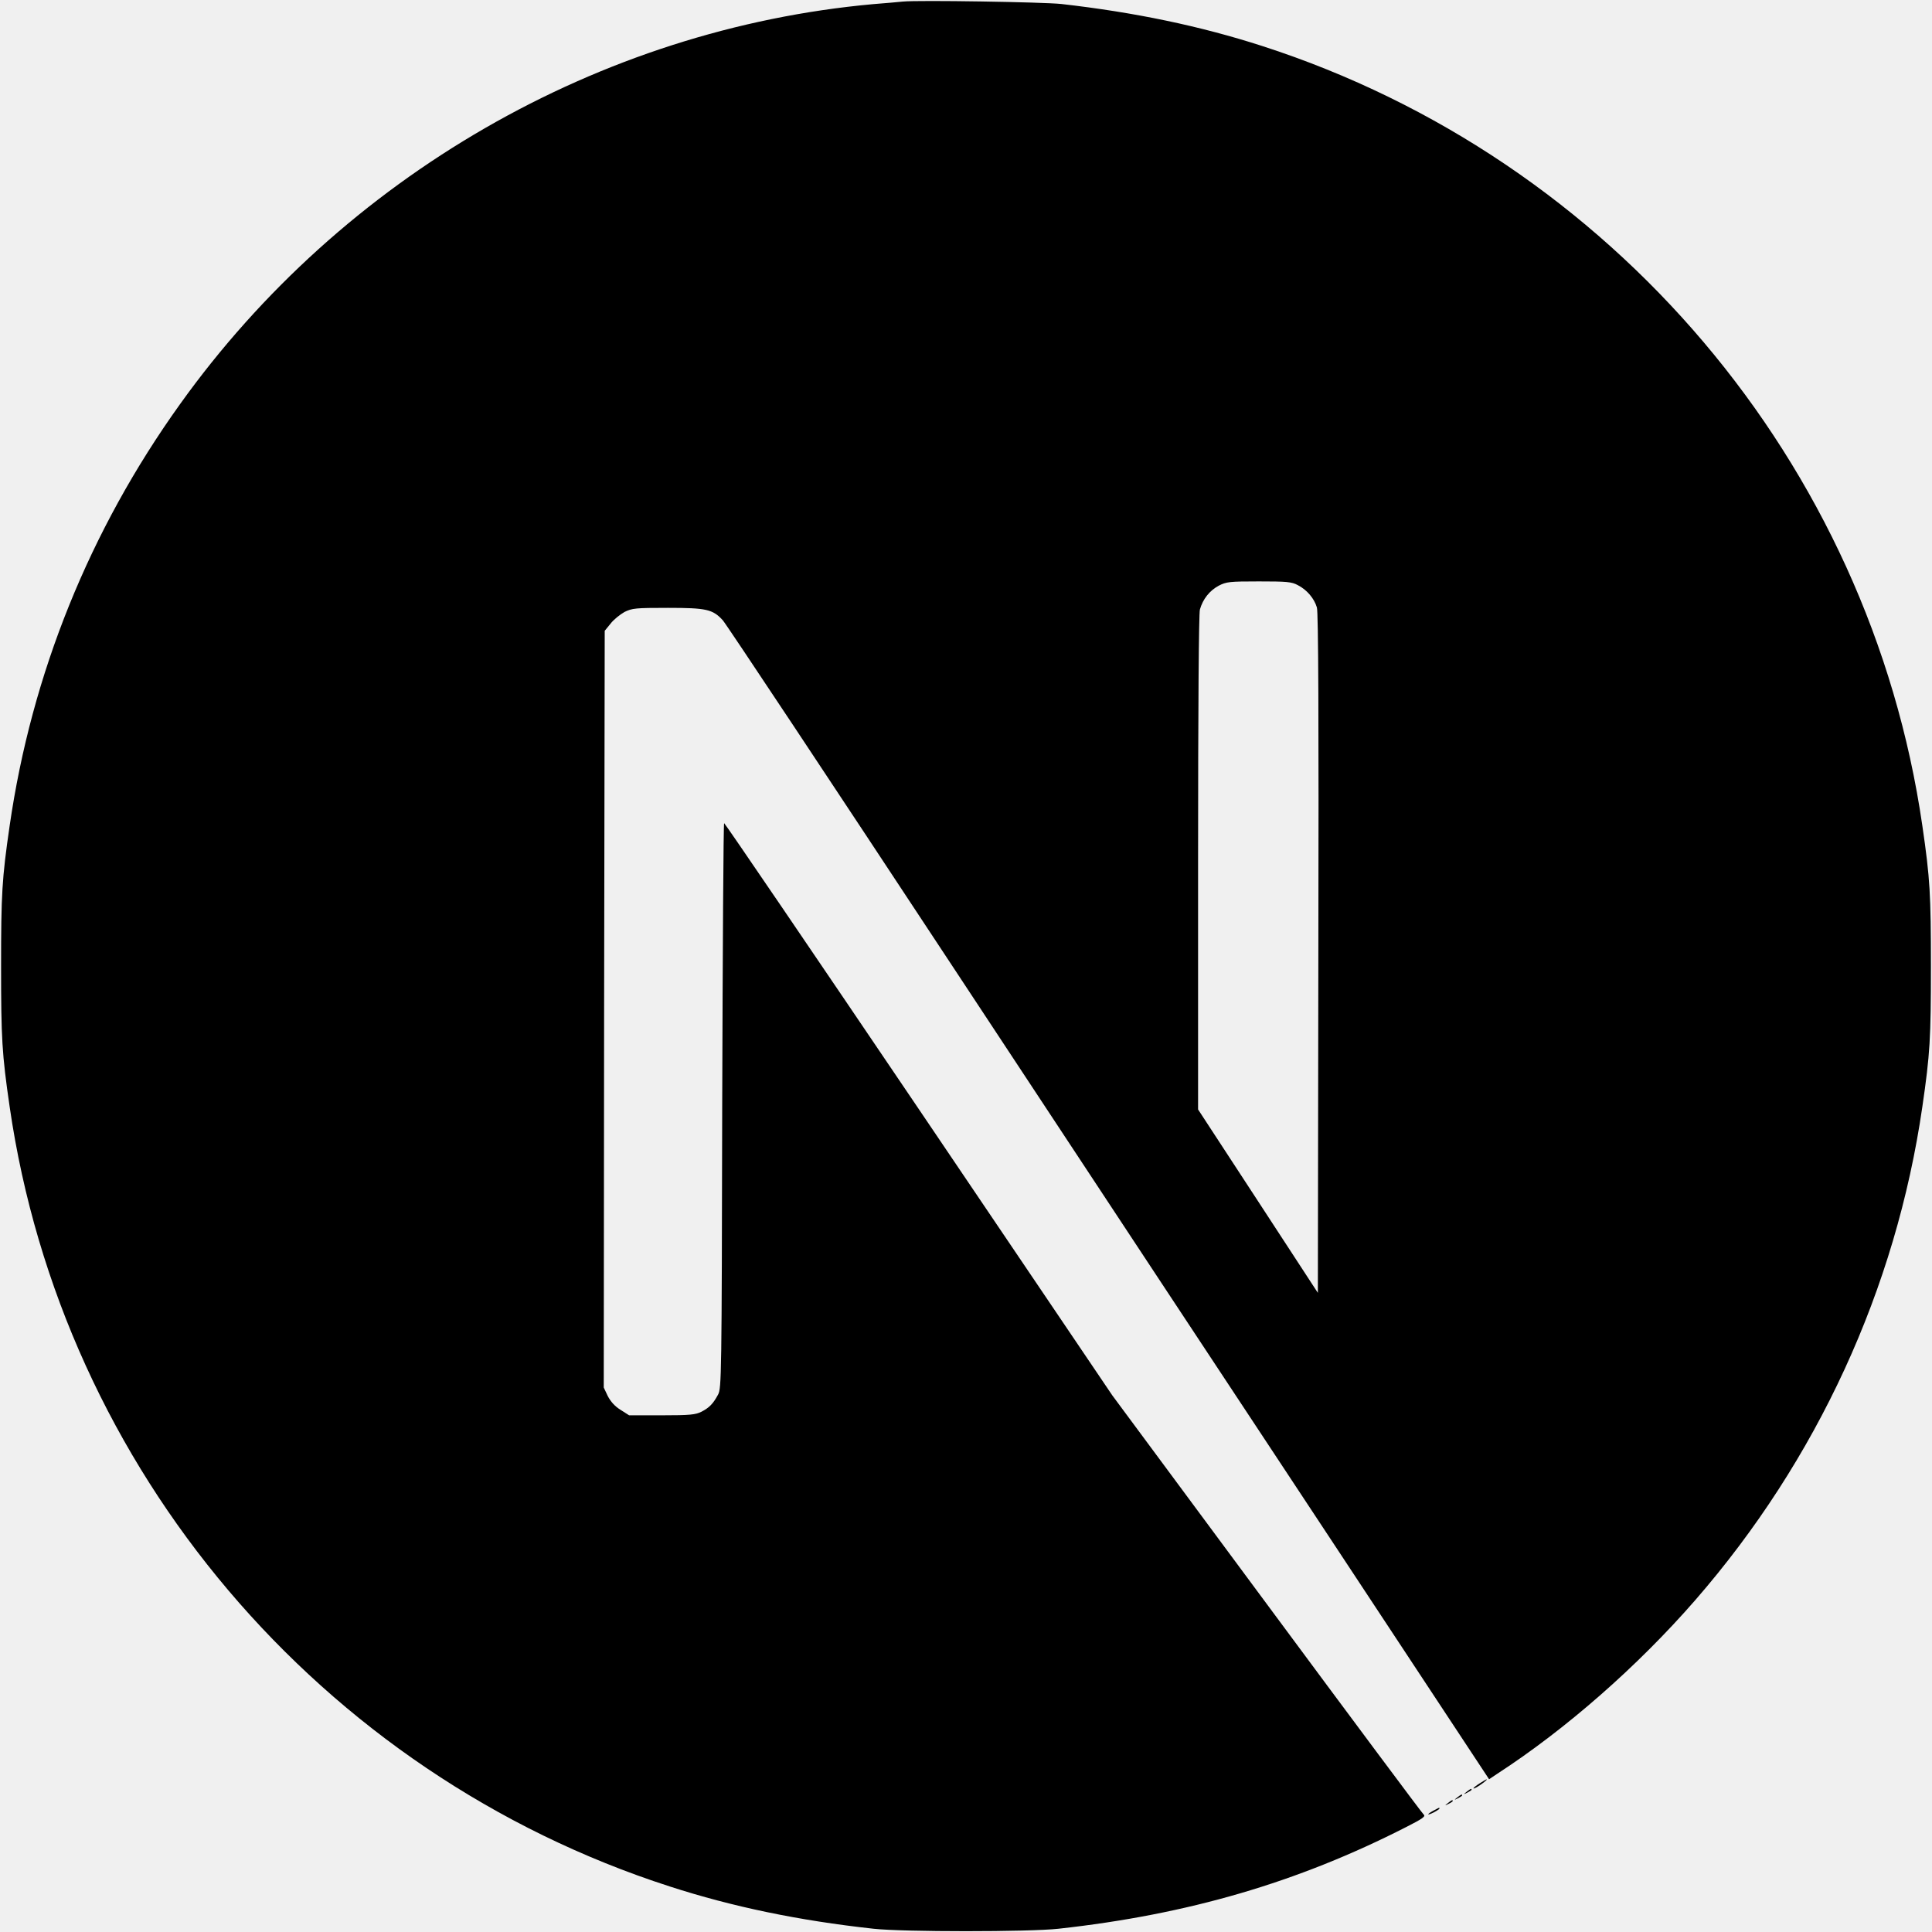
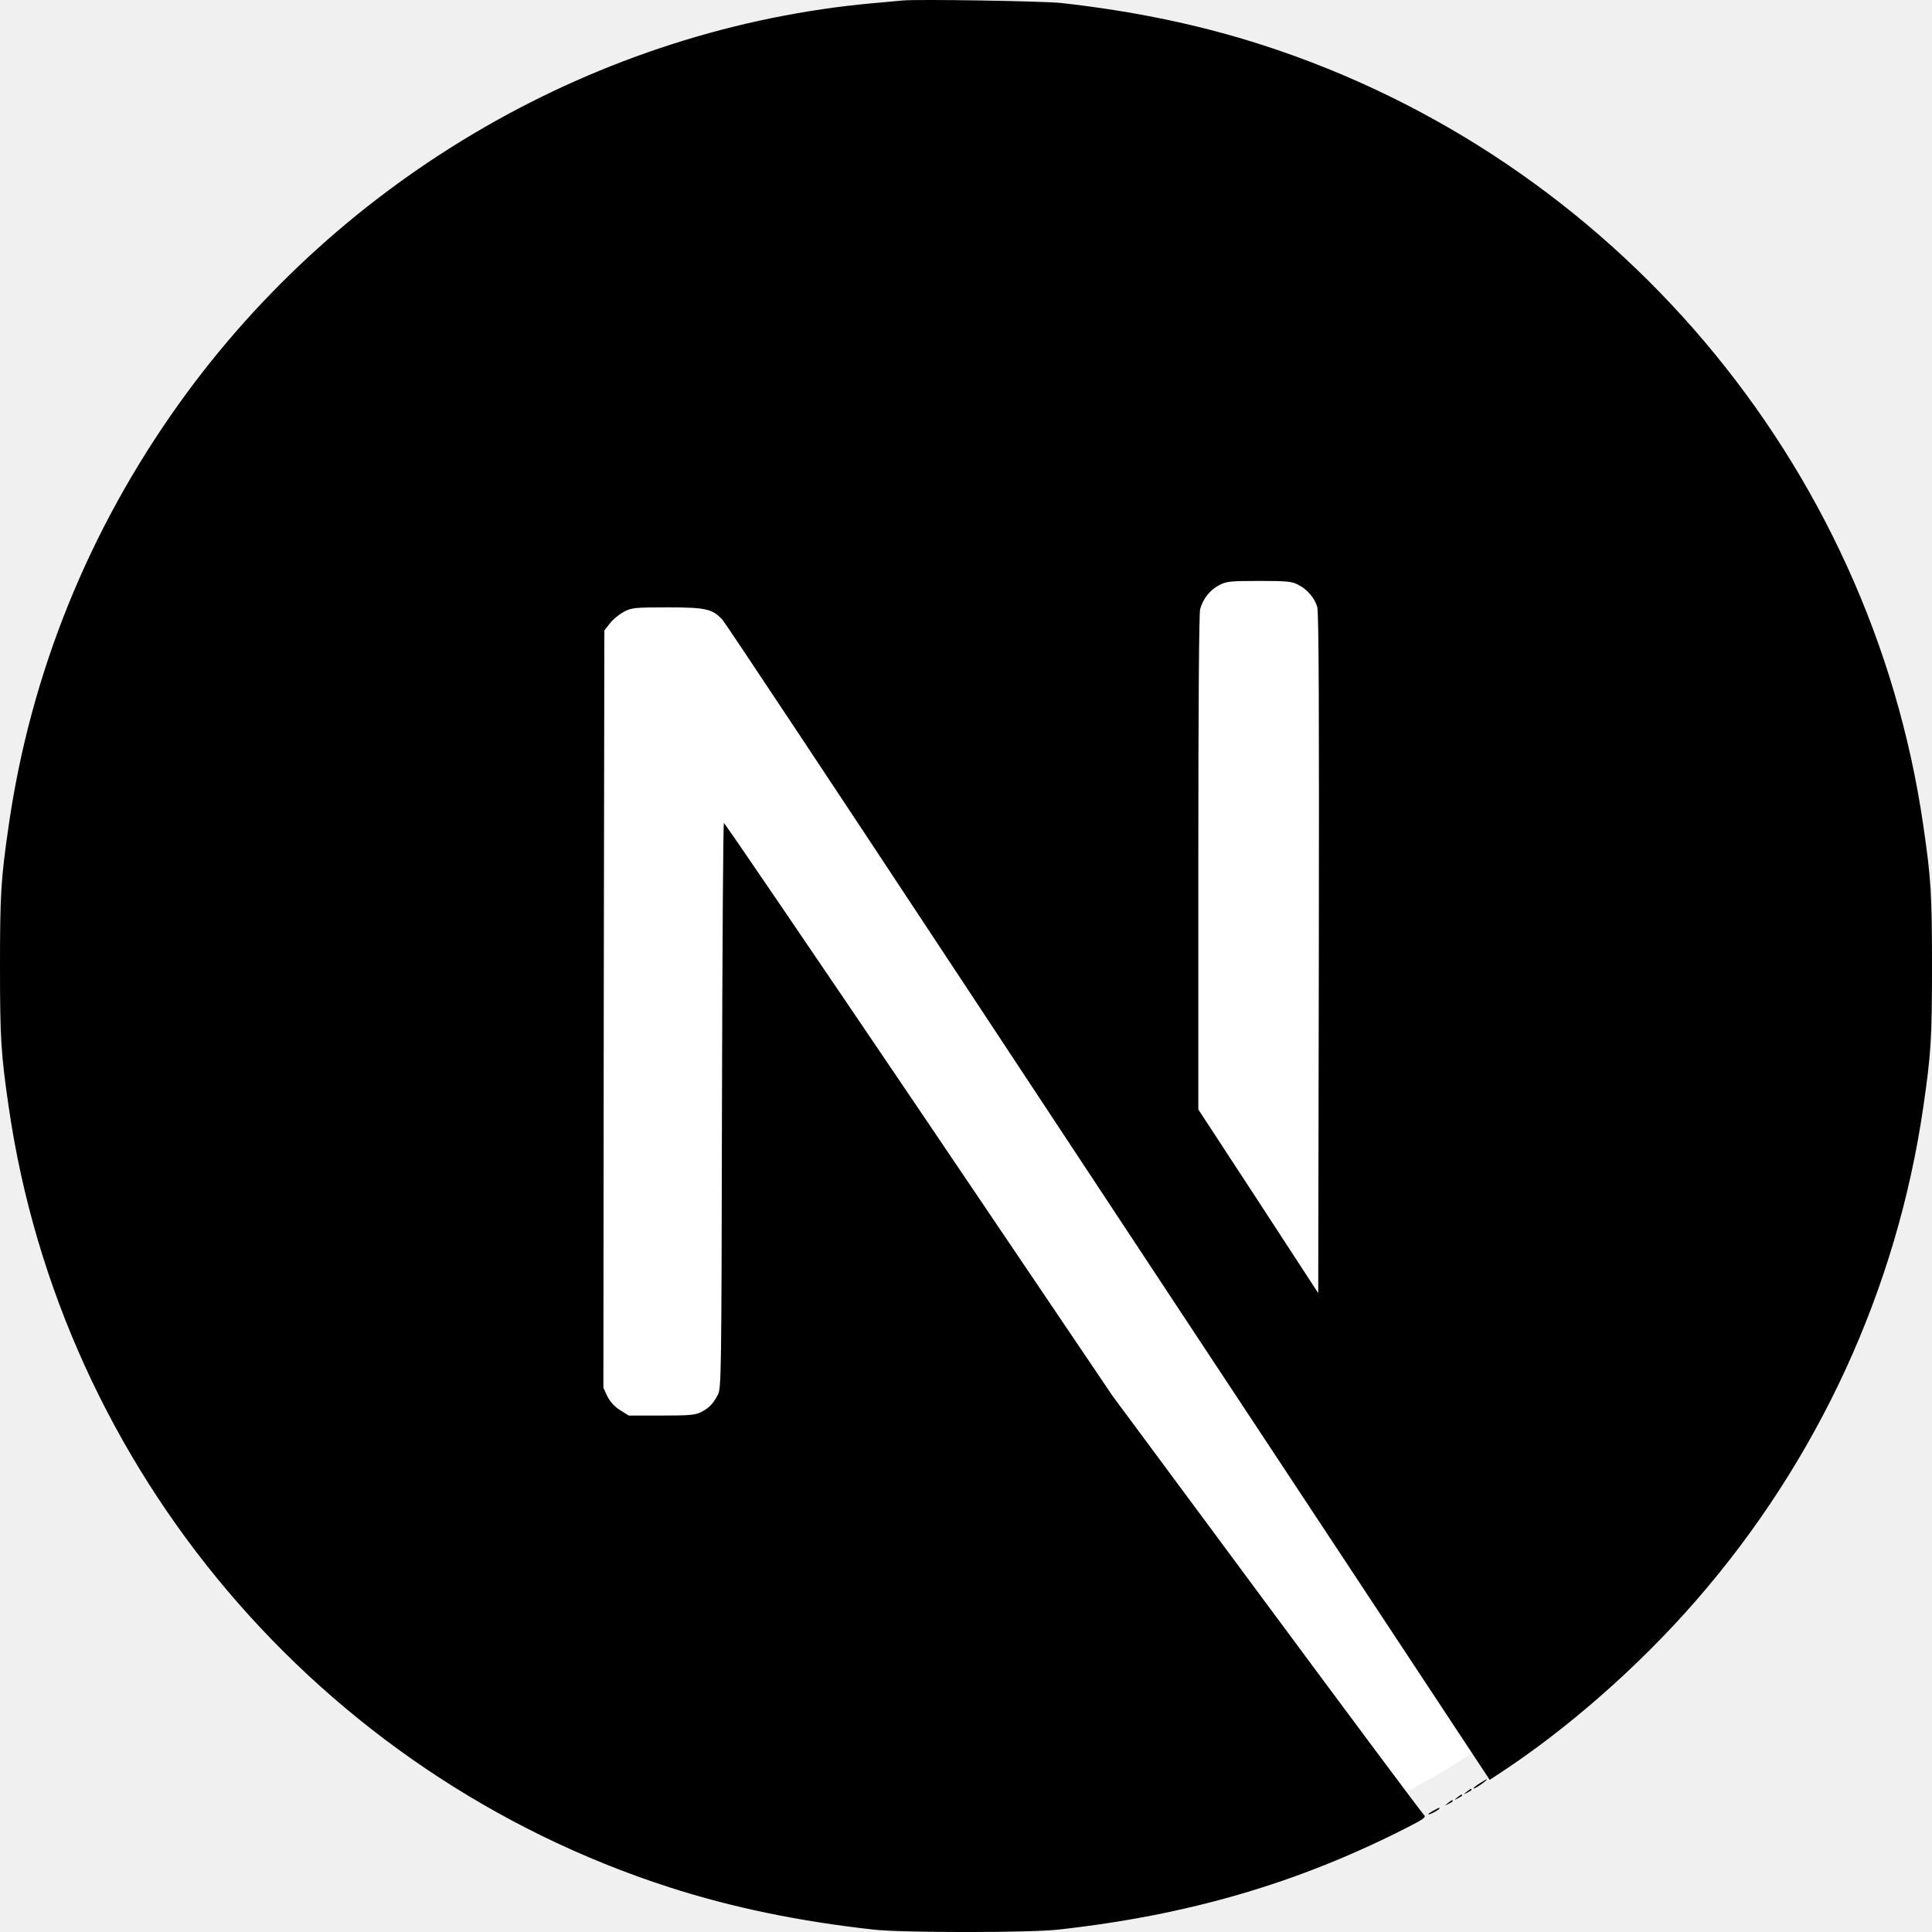
<svg xmlns="http://www.w3.org/2000/svg" viewBox="0 0 16 16">
-   <path d="M7.477 0.013C7.442 0.016 7.333 0.027 7.234 0.034C4.964 0.239 2.838 1.464 1.491 3.347C0.741 4.393 0.262 5.581 0.08 6.838C0.016 7.277 0.009 7.407 0.009 8.002C0.009 8.598 0.016 8.727 0.08 9.166C0.515 12.168 2.651 14.689 5.547 15.623C6.066 15.791 6.613 15.905 7.234 15.973C7.477 16 8.523 16 8.766 15.973C9.839 15.855 10.748 15.589 11.645 15.131C11.783 15.061 11.809 15.042 11.79 15.027C11.778 15.017 11.192 14.231 10.489 13.281L9.211 11.555L7.609 9.185C6.728 7.882 6.003 6.817 5.997 6.817C5.991 6.815 5.985 7.868 5.981 9.154C5.977 11.405 5.975 11.496 5.947 11.549C5.906 11.625 5.875 11.657 5.81 11.691C5.76 11.716 5.716 11.721 5.48 11.721H5.21L5.138 11.675C5.091 11.646 5.057 11.607 5.033 11.561L5 11.491L5.003 8.359L5.008 5.224L5.057 5.164C5.082 5.131 5.135 5.089 5.172 5.068C5.236 5.037 5.261 5.034 5.532 5.034C5.85 5.034 5.903 5.046 5.986 5.137C6.01 5.162 6.877 6.468 7.914 8.041C8.951 9.615 10.37 11.763 11.067 12.818L12.332 14.735L12.396 14.692C12.964 14.324 13.563 13.799 14.039 13.252C15.049 12.091 15.701 10.675 15.92 9.166C15.984 8.727 15.991 8.598 15.991 8.002C15.991 7.407 15.984 7.277 15.92 6.838C15.485 3.837 13.35 1.316 10.453 0.381C9.942 0.216 9.398 0.102 8.789 0.033C8.639 0.017 7.606 1.21136e-05 7.477 0.013V0.013ZM10.748 4.846C10.823 4.884 10.884 4.956 10.906 5.031C10.918 5.071 10.922 5.94 10.918 7.898L10.914 10.707L10.418 9.947L9.922 9.188V7.146C9.922 5.826 9.928 5.084 9.937 5.048C9.962 4.96 10.017 4.892 10.092 4.851C10.156 4.818 10.18 4.815 10.425 4.815C10.656 4.815 10.697 4.818 10.748 4.846V4.846Z" fill="black" />
+   <rect x="0.25" y="0.25" width="15.5" height="15.5" rx="7.75" fill="white" />
+   <path d="M7.476 0.004C7.442 0.007 7.332 0.018 7.234 0.026C4.961 0.231 2.832 1.457 1.484 3.341C0.734 4.389 0.253 5.578 0.072 6.837C0.008 7.276 0 7.406 0 8.002C0 8.597 0.008 8.727 0.072 9.167C0.507 12.171 2.645 14.695 5.544 15.63C6.064 15.797 6.611 15.911 7.234 15.98C7.476 16.007 8.524 16.007 8.766 15.98C9.841 15.861 10.751 15.595 11.649 15.137C11.787 15.067 11.813 15.048 11.794 15.032C11.782 15.023 11.195 14.236 10.492 13.286L9.212 11.558L7.609 9.185C6.727 7.881 6.001 6.815 5.995 6.815C5.989 6.813 5.982 7.867 5.979 9.154C5.975 11.408 5.973 11.498 5.945 11.551C5.904 11.628 5.873 11.659 5.807 11.694C5.757 11.719 5.713 11.723 5.477 11.723H5.207L5.135 11.678C5.088 11.648 5.053 11.609 5.03 11.564L4.997 11.493L5 8.358L5.005 5.221L5.053 5.16C5.078 5.127 5.132 5.085 5.169 5.065C5.233 5.033 5.258 5.03 5.529 5.03C5.848 5.03 5.901 5.043 5.984 5.134C6.007 5.159 6.875 6.466 7.914 8.041C8.952 9.615 10.373 11.766 11.07 12.821L12.337 14.74L12.401 14.698C12.969 14.329 13.569 13.803 14.045 13.256C15.057 12.094 15.709 10.677 15.928 9.167C15.992 8.727 16 8.597 16 8.002C16 7.406 15.992 7.276 15.928 6.837C15.493 3.832 13.355 1.309 10.456 0.373C9.944 0.208 9.4 0.093 8.79 0.025C8.64 0.009 7.606 -0.008 7.476 0.004V0.004ZM10.751 4.843C10.826 4.88 10.887 4.952 10.909 5.027C10.922 5.068 10.925 5.937 10.922 7.897L10.917 10.709L10.421 9.948L9.924 9.188V7.145C9.924 5.823 9.93 5.08 9.939 5.044C9.964 4.957 10.019 4.888 10.094 4.847C10.158 4.815 10.182 4.811 10.427 4.811C10.659 4.811 10.7 4.815 10.751 4.843V4.843Z" fill="black" />
  <path d="M12.254 14.769C12.2 14.803 12.182 14.827 12.231 14.8C12.265 14.78 12.322 14.738 12.312 14.736C12.307 14.736 12.281 14.752 12.254 14.769ZM12.146 14.839C12.118 14.861 12.118 14.863 12.153 14.845C12.171 14.836 12.187 14.825 12.187 14.822C12.187 14.809 12.179 14.813 12.146 14.839ZM12.068 14.886C12.04 14.908 12.04 14.909 12.075 14.892C12.093 14.883 12.109 14.872 12.109 14.869C12.109 14.856 12.101 14.86 12.068 14.886ZM11.99 14.933C11.962 14.955 11.962 14.956 11.996 14.939C12.015 14.93 12.031 14.919 12.031 14.916C12.031 14.903 12.023 14.906 11.99 14.933ZM11.871 14.995C11.812 15.027 11.815 15.039 11.875 15.009C11.901 14.995 11.921 14.981 11.921 14.978C11.921 14.967 11.92 14.969 11.871 14.995Z" fill="black" />
</svg>
